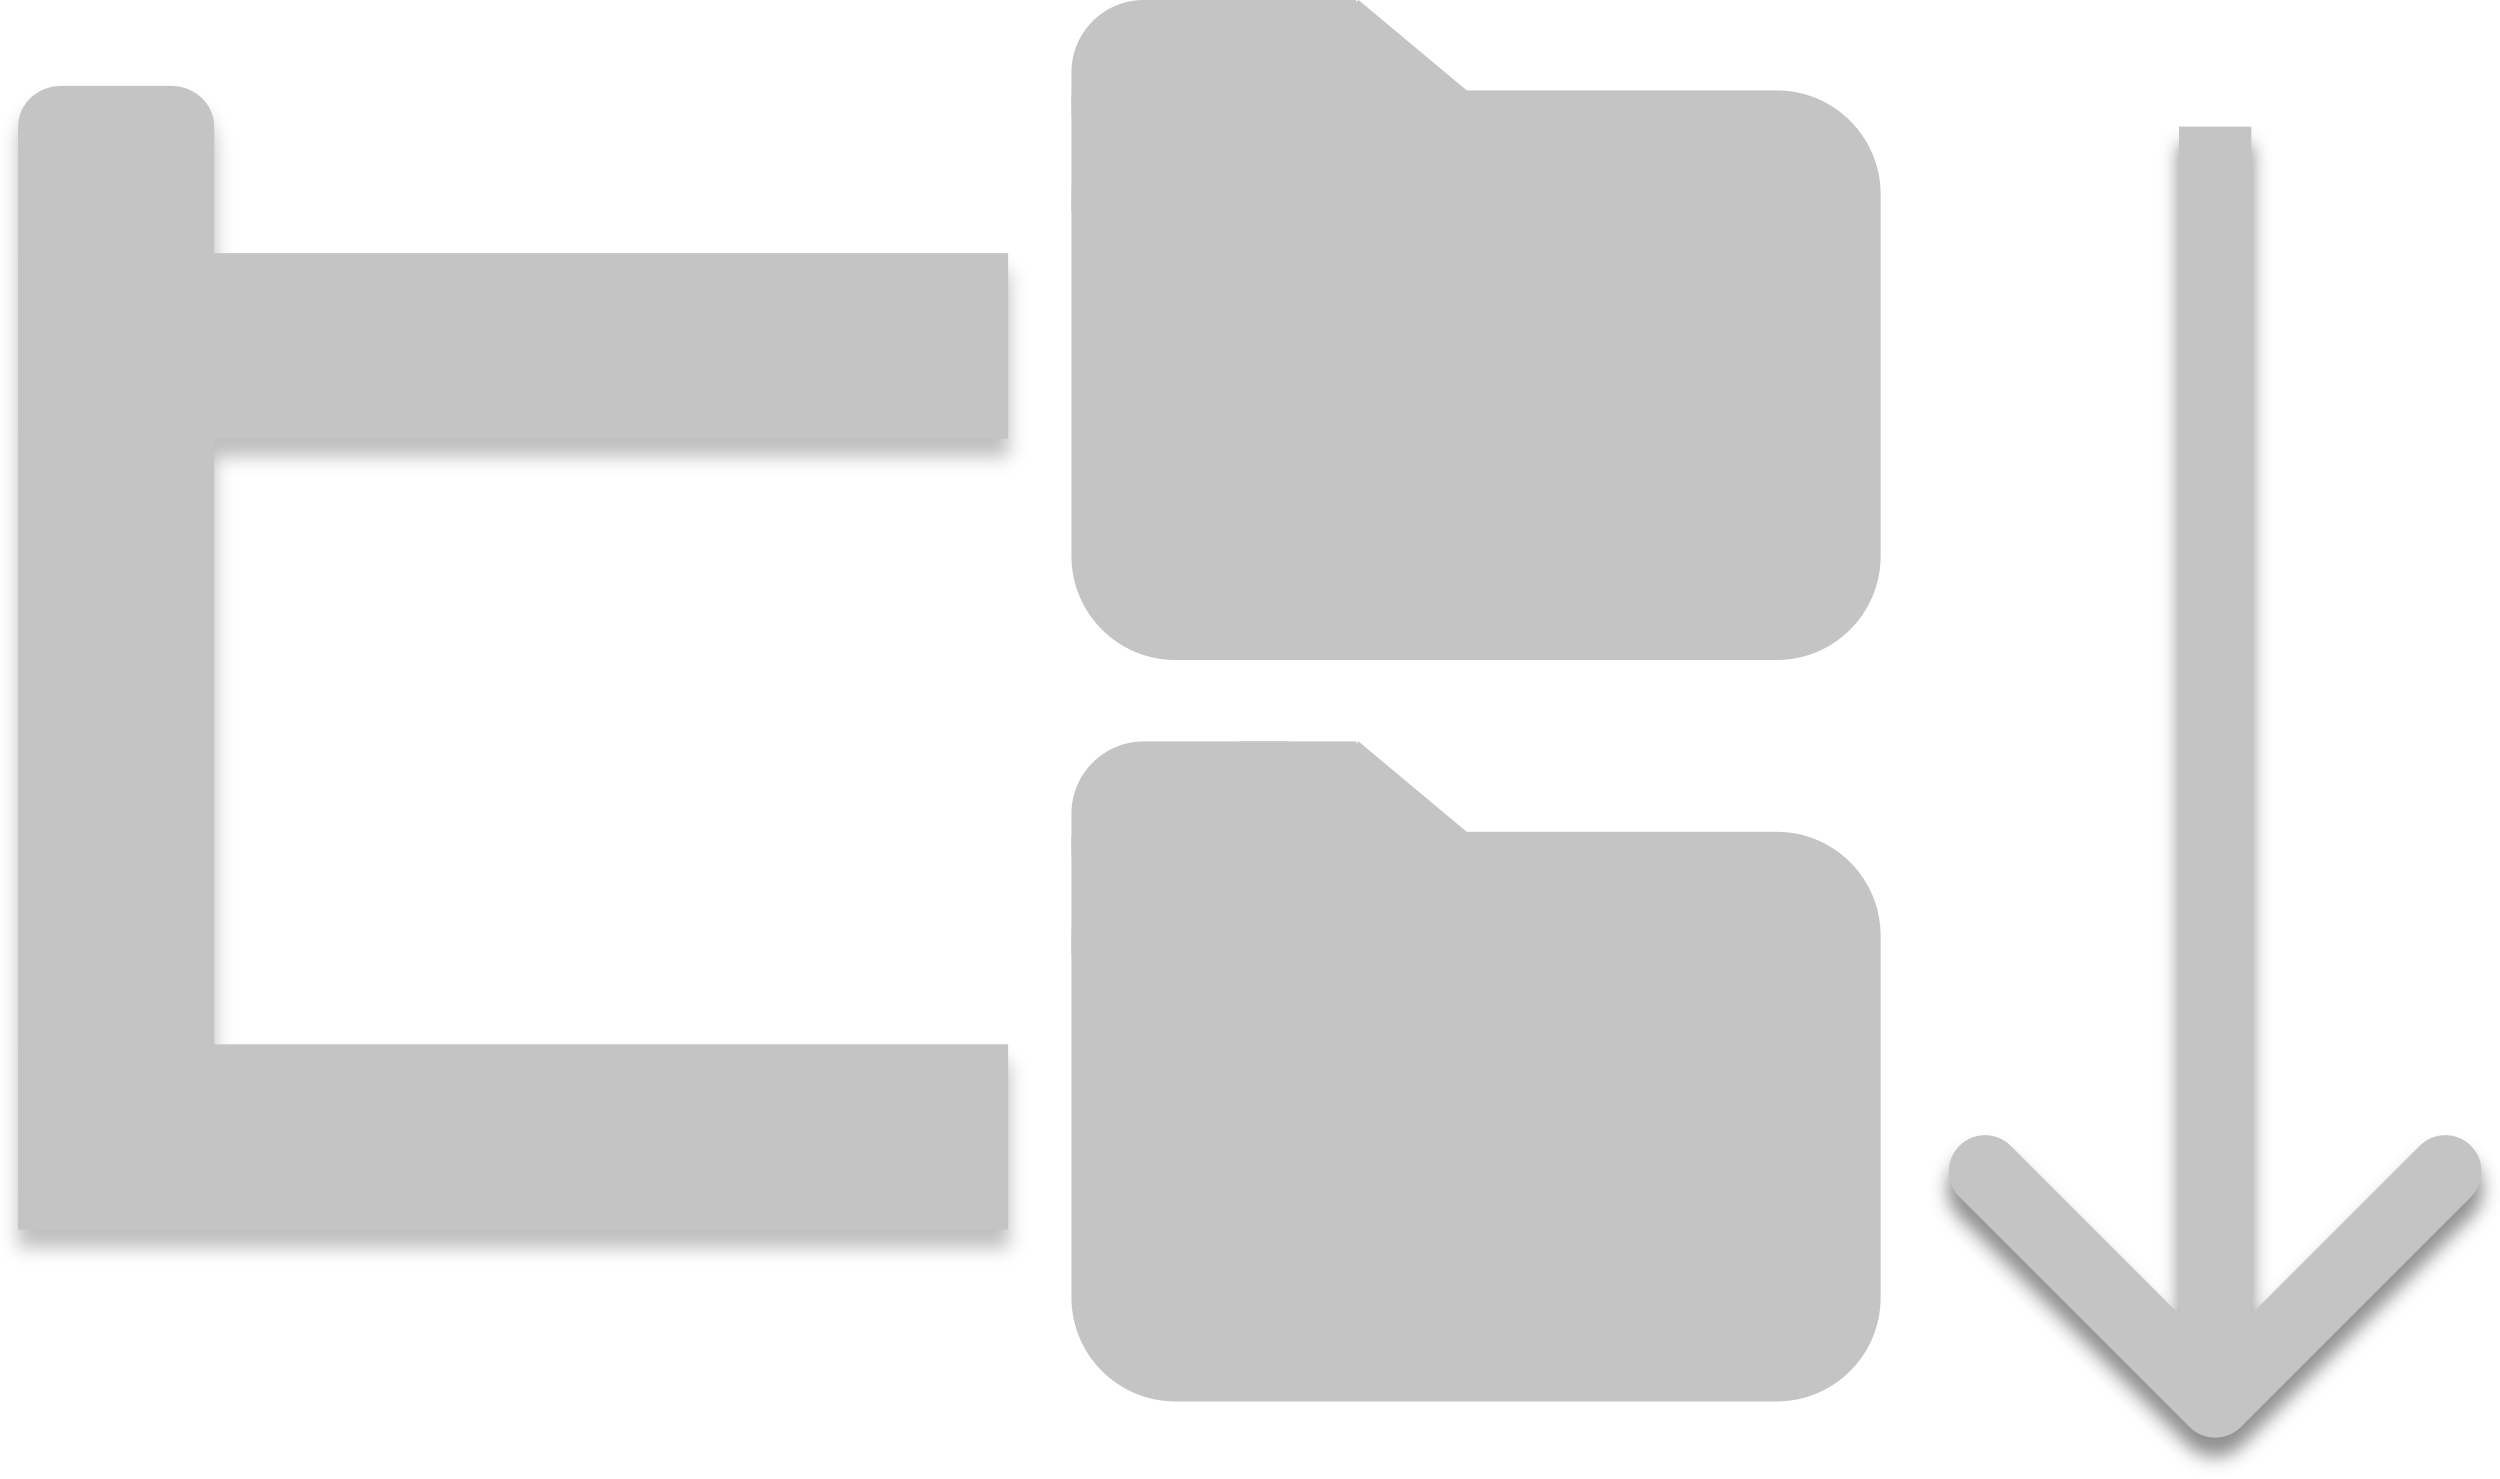
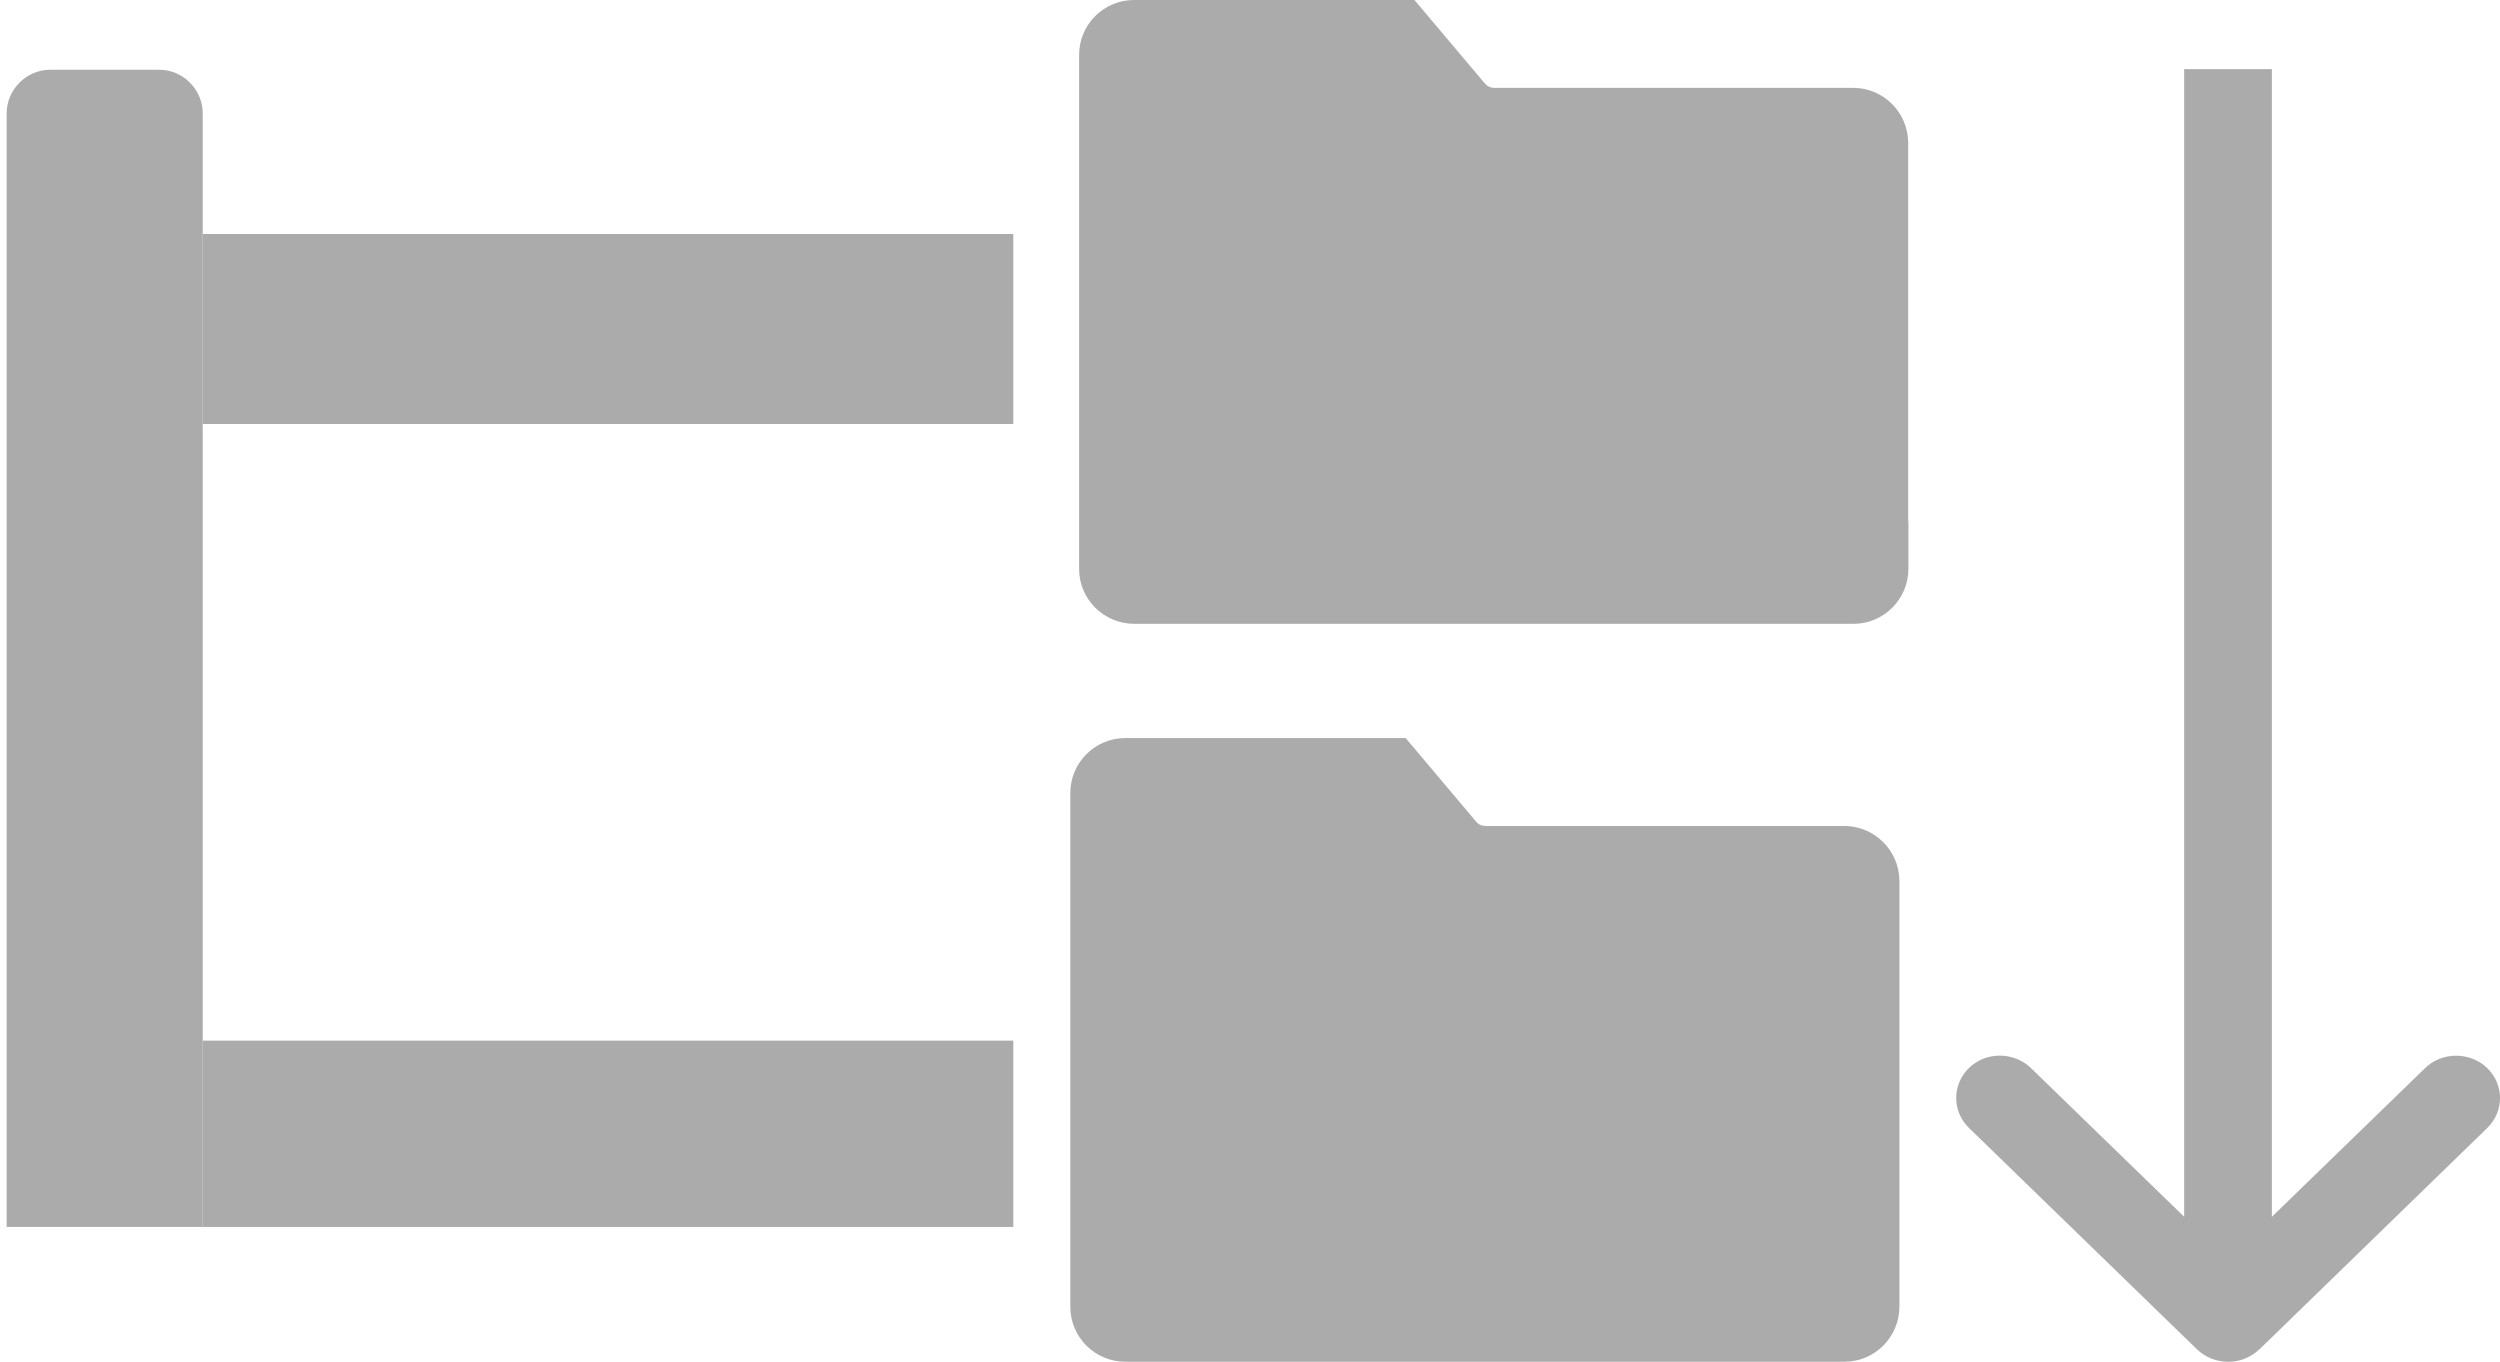
- <svg xmlns="http://www.w3.org/2000/svg" width="553" height="327" viewBox="0 0 553 327" fill="none">
-   <g filter="url(#filter0_d)">
-     <path d="M4 28C4 23.029 8.263 19 13.522 19H37.855C43.114 19 47.377 23.029 47.377 28V263C47.377 267.971 43.114 272 37.855 272H13.522C8.263 272 4 267.971 4 263V28Z" fill="#C4C4C4" />
-     <path d="M4 272V231H223V272H4Z" fill="#C4C4C4" />
-     <path d="M4 97V56H223V97H4Z" fill="#C4C4C4" />
+ <svg xmlns="http://www.w3.org/2000/svg" version="1.1" id="Layer_1" x="0px" y="0px" width="128px" height="69.72px" viewBox="0 0 128 69.72" style="enable-background:new 0 0 128 69.72;" xml:space="preserve">
+   <style type="text/css">
+ 
+ 	.st0{fill-rule:evenodd;clip-rule:evenodd;fill:#ABABAB;}
+ 
+ </style>
+   <g>
+     <g>
+       <path class="st0" d="M2.58,3.57h5.56c1.23,0,2.24,1.01,2.24,2.24v57.01H0.34V5.81C0.34,4.58,1.35,3.57,2.58,3.57z" />
+       <rect x="10.38" y="53.28" class="st0" width="41.5" height="9.54" />
+       <rect x="10.38" y="11.98" class="st0" width="41.5" height="9.73" />
+     </g>
+     <path class="st0" d="M112.49,69.09L112.49,69.09l-11.68-11.34c-0.87-0.85-0.87-2.22,0-3.07c0.88-0.85,2.3-0.84,3.18,0.01l7.84,7.61   V3.54h4.49V62.3l7.84-7.61c0.87-0.85,2.3-0.85,3.18-0.01c0.88,0.85,0.88,2.22,0.01,3.07l-11.67,11.34h-0.01   C114.79,69.94,113.37,69.93,112.49,69.09z" />
+     <path class="st0" d="M97.71,26.69v2.44c0,1.55-1.27,2.81-2.81,2.81H58.06c-1.55-0.01-2.81-1.26-2.81-2.81V2.81   c0-1.55,1.26-2.81,2.81-2.81h14.36l3.61,4.28c0.12,0.14,0.29,0.22,0.48,0.22h18.42c1.52,0.02,2.75,1.26,2.77,2.79V26.69z" />
+     <path class="st0" d="M97.25,64.48v2.43c-0.01,1.55-1.26,2.81-2.81,2.81H57.61c-1.55,0-2.81-1.26-2.81-2.81V40.6   c0-1.55,1.26-2.81,2.81-2.81h14.36l3.61,4.28c0.12,0.15,0.29,0.22,0.48,0.22h18.42c1.52,0.03,2.75,1.27,2.77,2.79V64.48z" />
  </g>
-   <rect x="237" y="20" width="179" height="126" rx="23" fill="#C4C4C4" />
-   <path d="M300.5 0L361.555 51H239.445L300.5 0Z" fill="#C4C4C4" />
-   <rect x="237" width="63" height="40" rx="16" fill="#C4C4C4" />
-   <rect x="274" width="26" height="56" fill="#C4C4C4" />
-   <rect x="237" y="47" width="26" height="56" transform="rotate(-90 237 47)" fill="#C4C4C4" />
-   <rect x="237" y="184" width="179" height="126" rx="23" fill="#C4C4C4" />
-   <path d="M300.5 164L361.555 215H239.445L300.5 164Z" fill="#C4C4C4" />
-   <rect x="237" y="164" width="63" height="40" rx="16" fill="#C4C4C4" />
-   <rect x="274" y="164" width="26" height="56" fill="#C4C4C4" />
-   <rect x="237" y="211" width="26" height="56" transform="rotate(-90 237 211)" fill="#C4C4C4" />
-   <g filter="url(#filter1_dd)">
-     <path d="M484.343 315.664C487.467 318.788 492.533 318.788 495.657 315.664L546.568 264.752C549.693 261.628 549.693 256.563 546.568 253.438C543.444 250.314 538.379 250.314 535.255 253.438L490 298.693L444.745 253.438C441.621 250.314 436.556 250.314 433.431 253.438C430.307 256.563 430.307 261.628 433.431 264.752L484.343 315.664ZM482 28V310.007H498V28H482Z" fill="#C4C4C4" />
-   </g>
-   <defs>
-     <filter id="filter0_d" x="0" y="19" width="227" height="261" filterUnits="userSpaceOnUse" color-interpolation-filters="sRGB">
-       <feFlood flood-opacity="0" result="BackgroundImageFix" />
-       <feColorMatrix in="SourceAlpha" type="matrix" values="0 0 0 0 0 0 0 0 0 0 0 0 0 0 0 0 0 0 127 0" />
-       <feOffset dy="4" />
-       <feGaussianBlur stdDeviation="2" />
-       <feColorMatrix type="matrix" values="0 0 0 0 0 0 0 0 0 0 0 0 0 0 0 0 0 0 0.25 0" />
-       <feBlend mode="normal" in2="BackgroundImageFix" result="effect1_dropShadow" />
-       <feBlend mode="normal" in="SourceGraphic" in2="effect1_dropShadow" result="shape" />
-     </filter>
-     <filter id="filter1_dd" x="427.088" y="28" width="125.823" height="298.007" filterUnits="userSpaceOnUse" color-interpolation-filters="sRGB">
-       <feFlood flood-opacity="0" result="BackgroundImageFix" />
-       <feColorMatrix in="SourceAlpha" type="matrix" values="0 0 0 0 0 0 0 0 0 0 0 0 0 0 0 0 0 0 127 0" />
-       <feOffset dy="4" />
-       <feGaussianBlur stdDeviation="2" />
-       <feColorMatrix type="matrix" values="0 0 0 0 0 0 0 0 0 0 0 0 0 0 0 0 0 0 0.25 0" />
-       <feBlend mode="normal" in2="BackgroundImageFix" result="effect1_dropShadow" />
-       <feColorMatrix in="SourceAlpha" type="matrix" values="0 0 0 0 0 0 0 0 0 0 0 0 0 0 0 0 0 0 127 0" />
-       <feOffset dy="4" />
-       <feGaussianBlur stdDeviation="2" />
-       <feColorMatrix type="matrix" values="0 0 0 0 0 0 0 0 0 0 0 0 0 0 0 0 0 0 0.25 0" />
-       <feBlend mode="normal" in2="effect1_dropShadow" result="effect2_dropShadow" />
-       <feBlend mode="normal" in="SourceGraphic" in2="effect2_dropShadow" result="shape" />
-     </filter>
-   </defs>
</svg>
